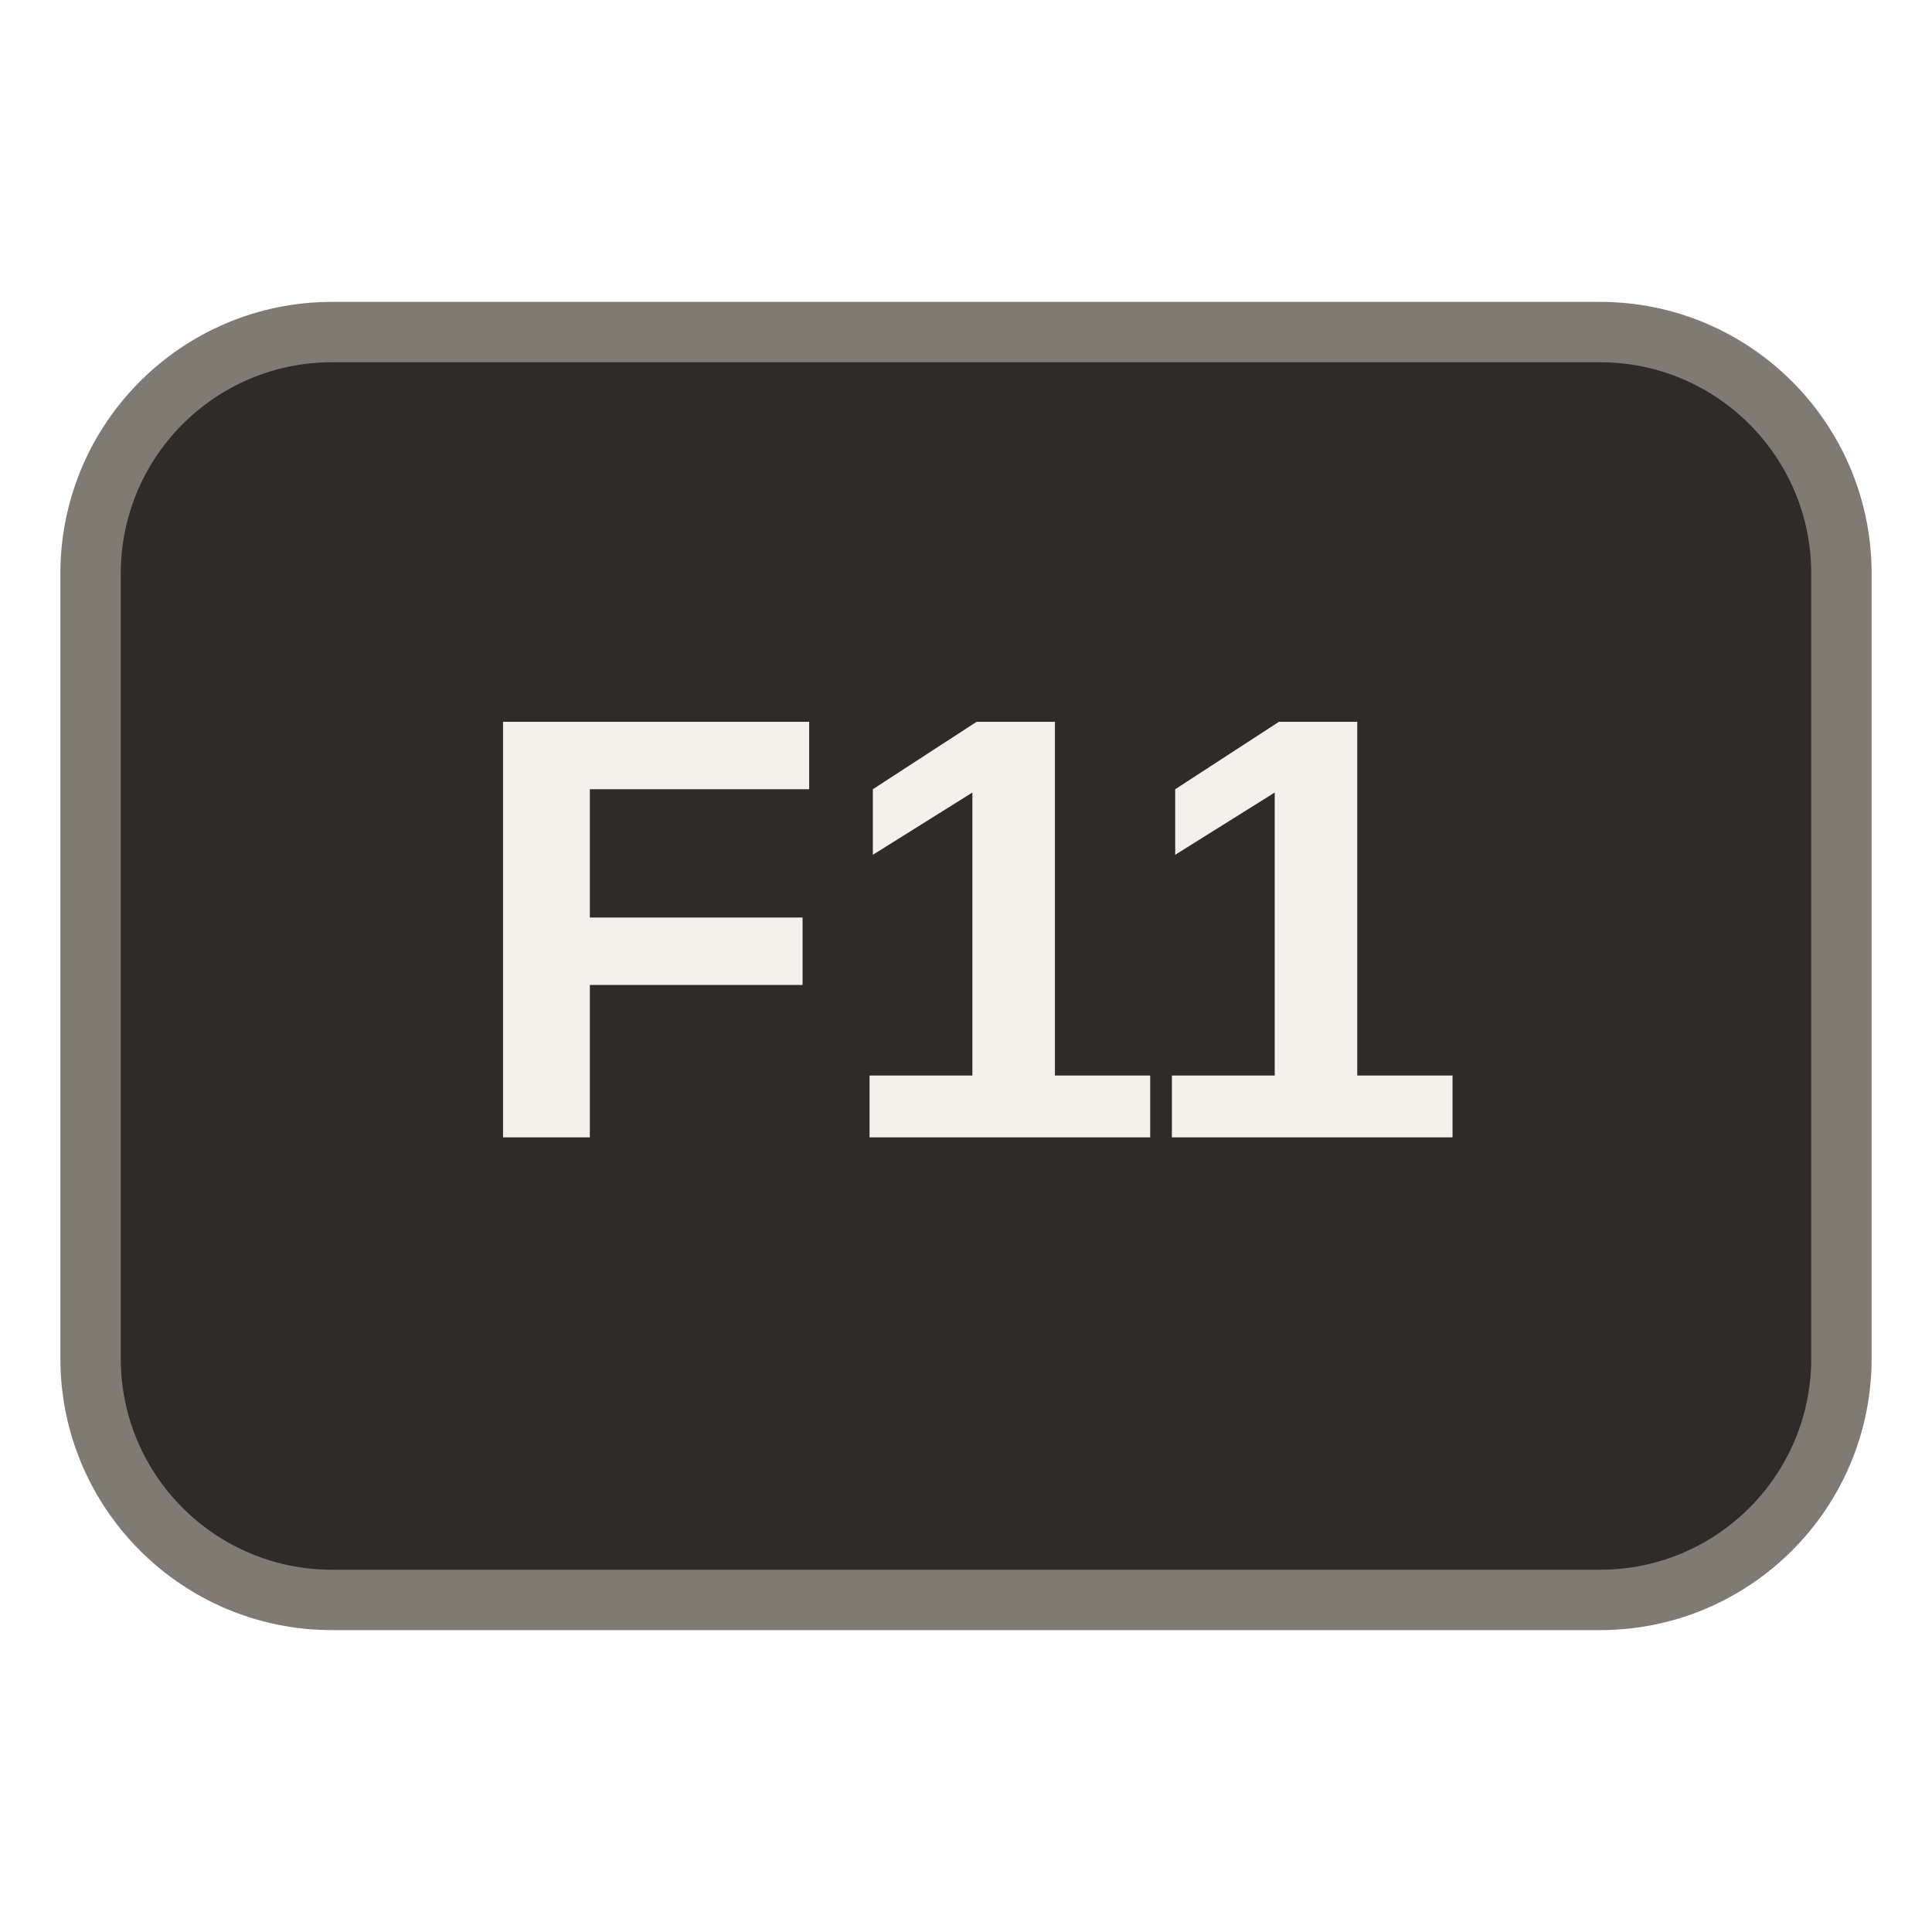
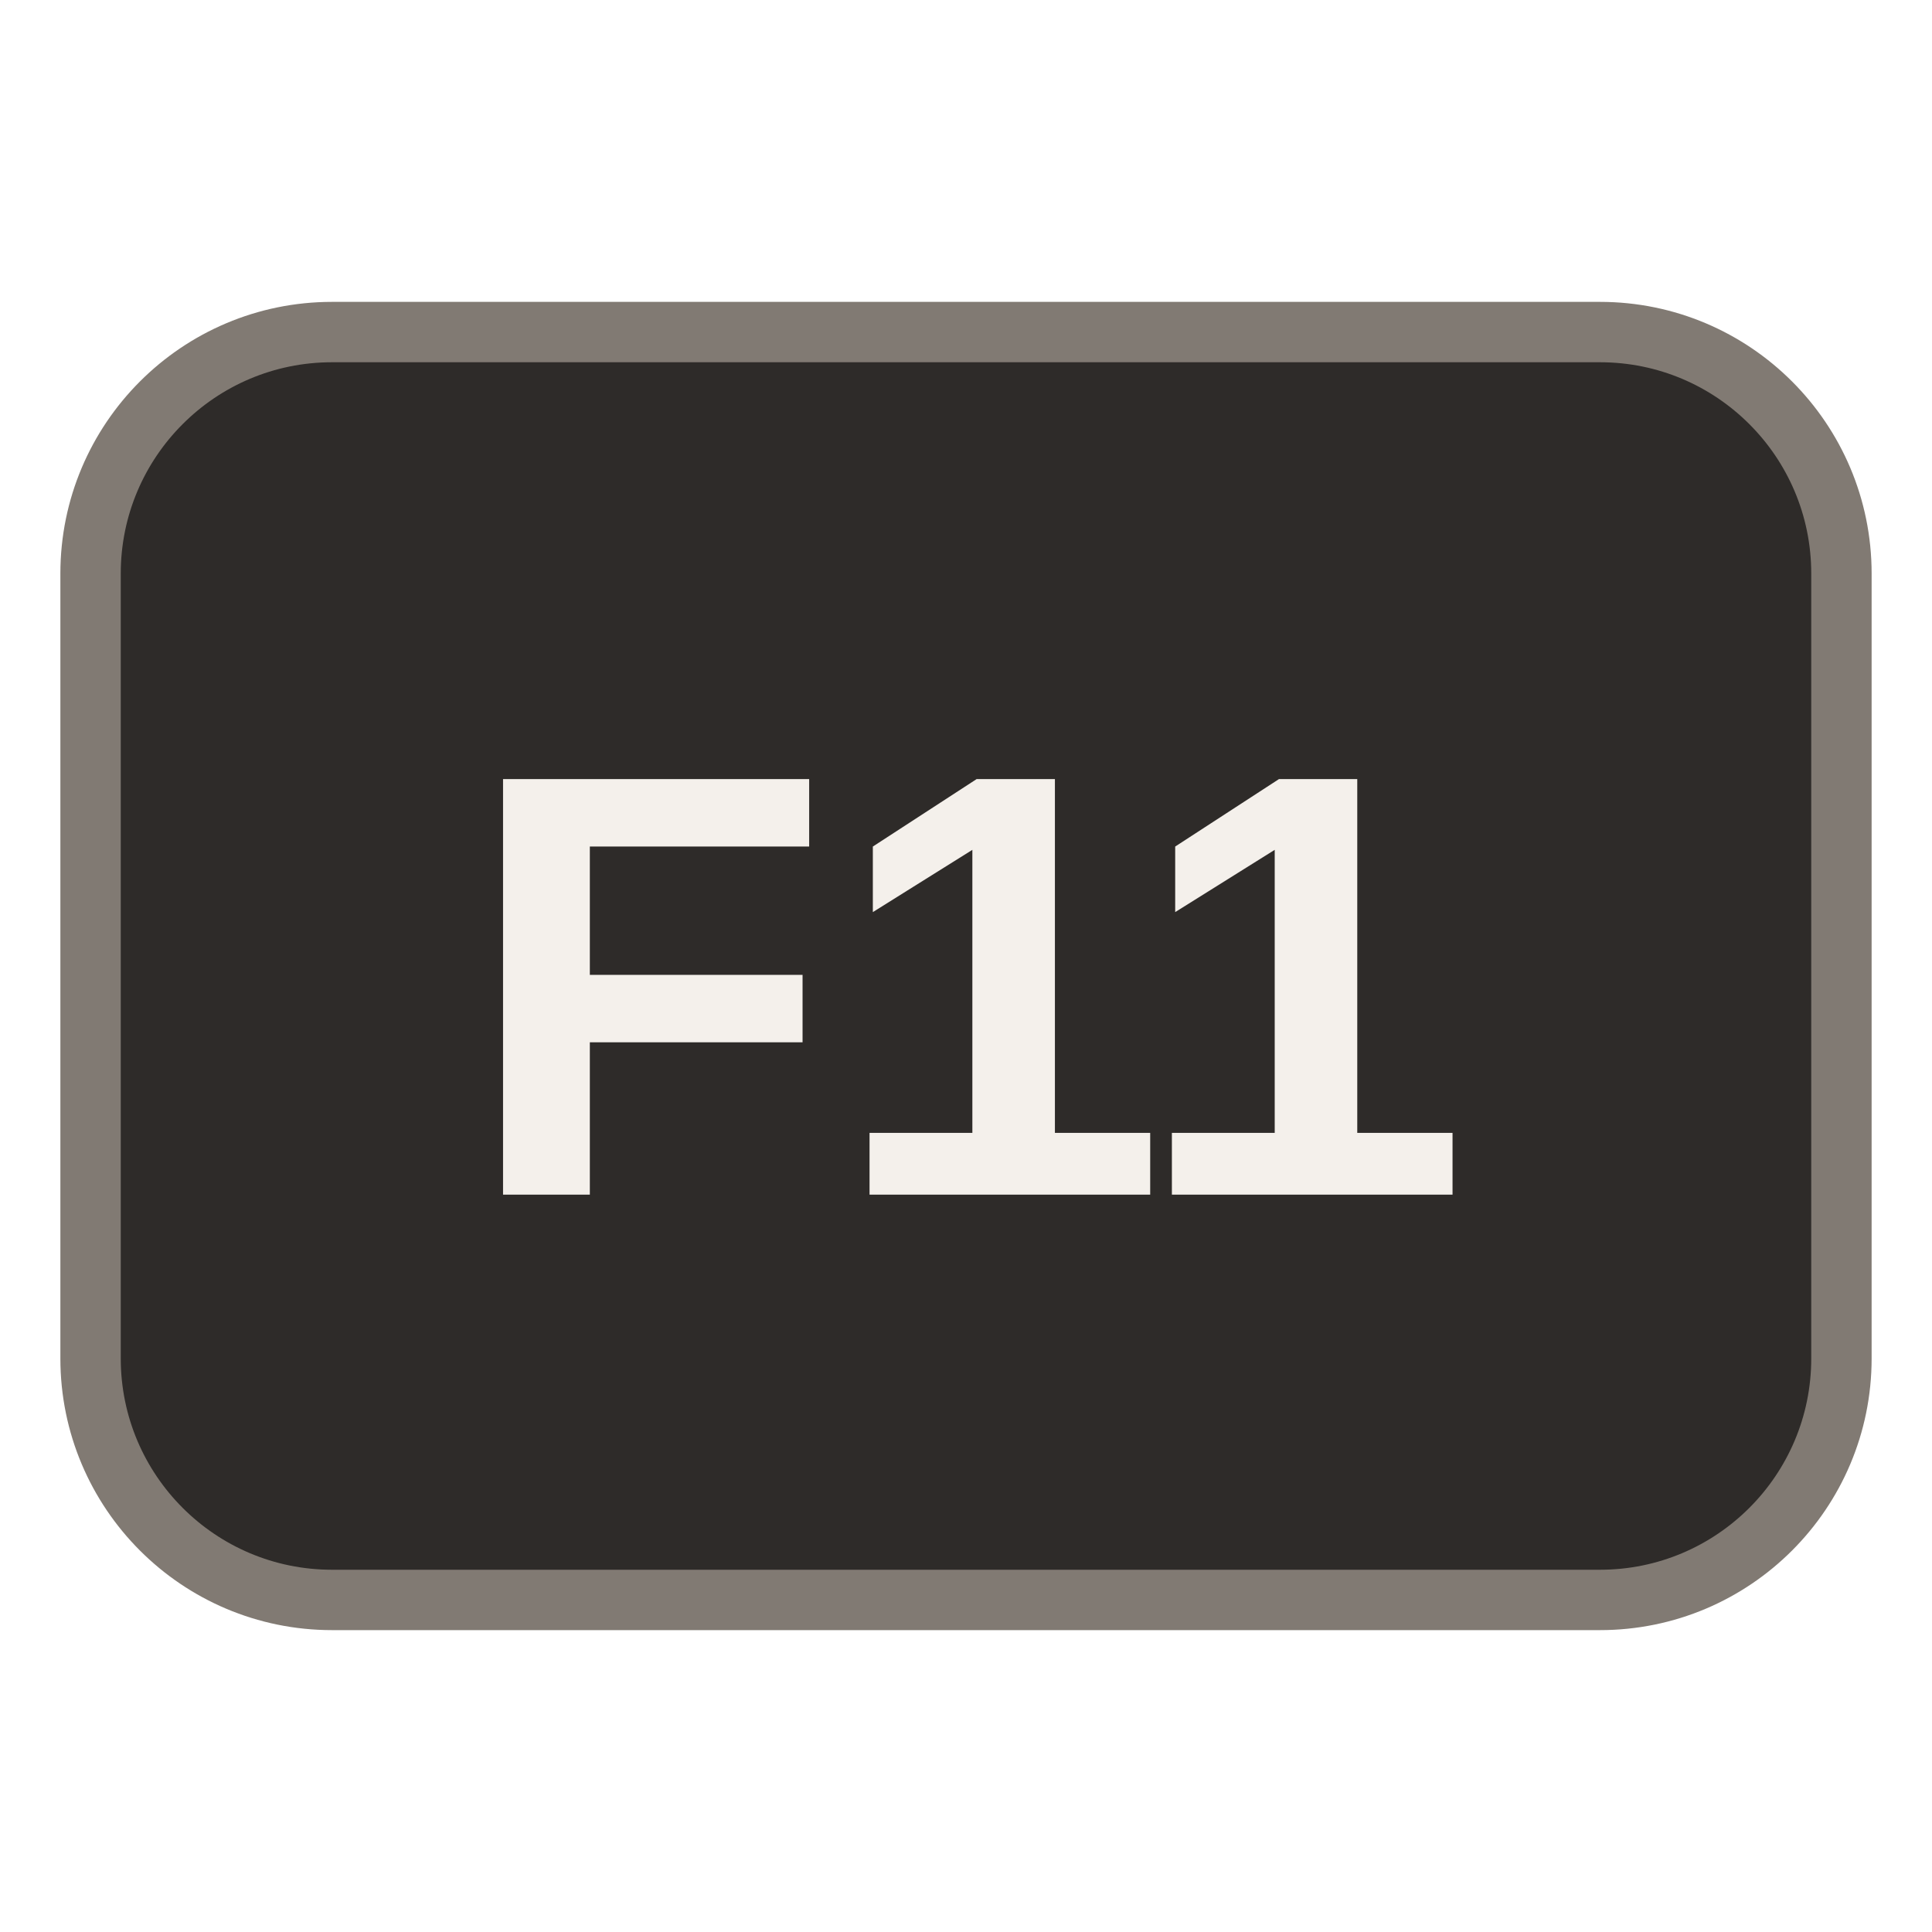
<svg xmlns="http://www.w3.org/2000/svg" width="64" height="64" viewBox="0 0 64 64" role="img" aria-label="F11">
  <rect x="3" y="11" width="58" height="42" rx="8" fill="#2e2b29" stroke="#817a73" stroke-width="2" />
-   <text x="32" y="32" text-anchor="middle" dominant-baseline="middle" font-family="Segoe UI,Arial,sans-serif" font-size="20" font-weight="650" fill="#f4f0eb">F11</text>
+   <text x="32" y="33.9" text-anchor="middle" dominant-baseline="middle" font-family="Segoe UI,Arial,sans-serif" font-size="20" font-weight="650" fill="#f4f0eb">F11</text>
</svg>
